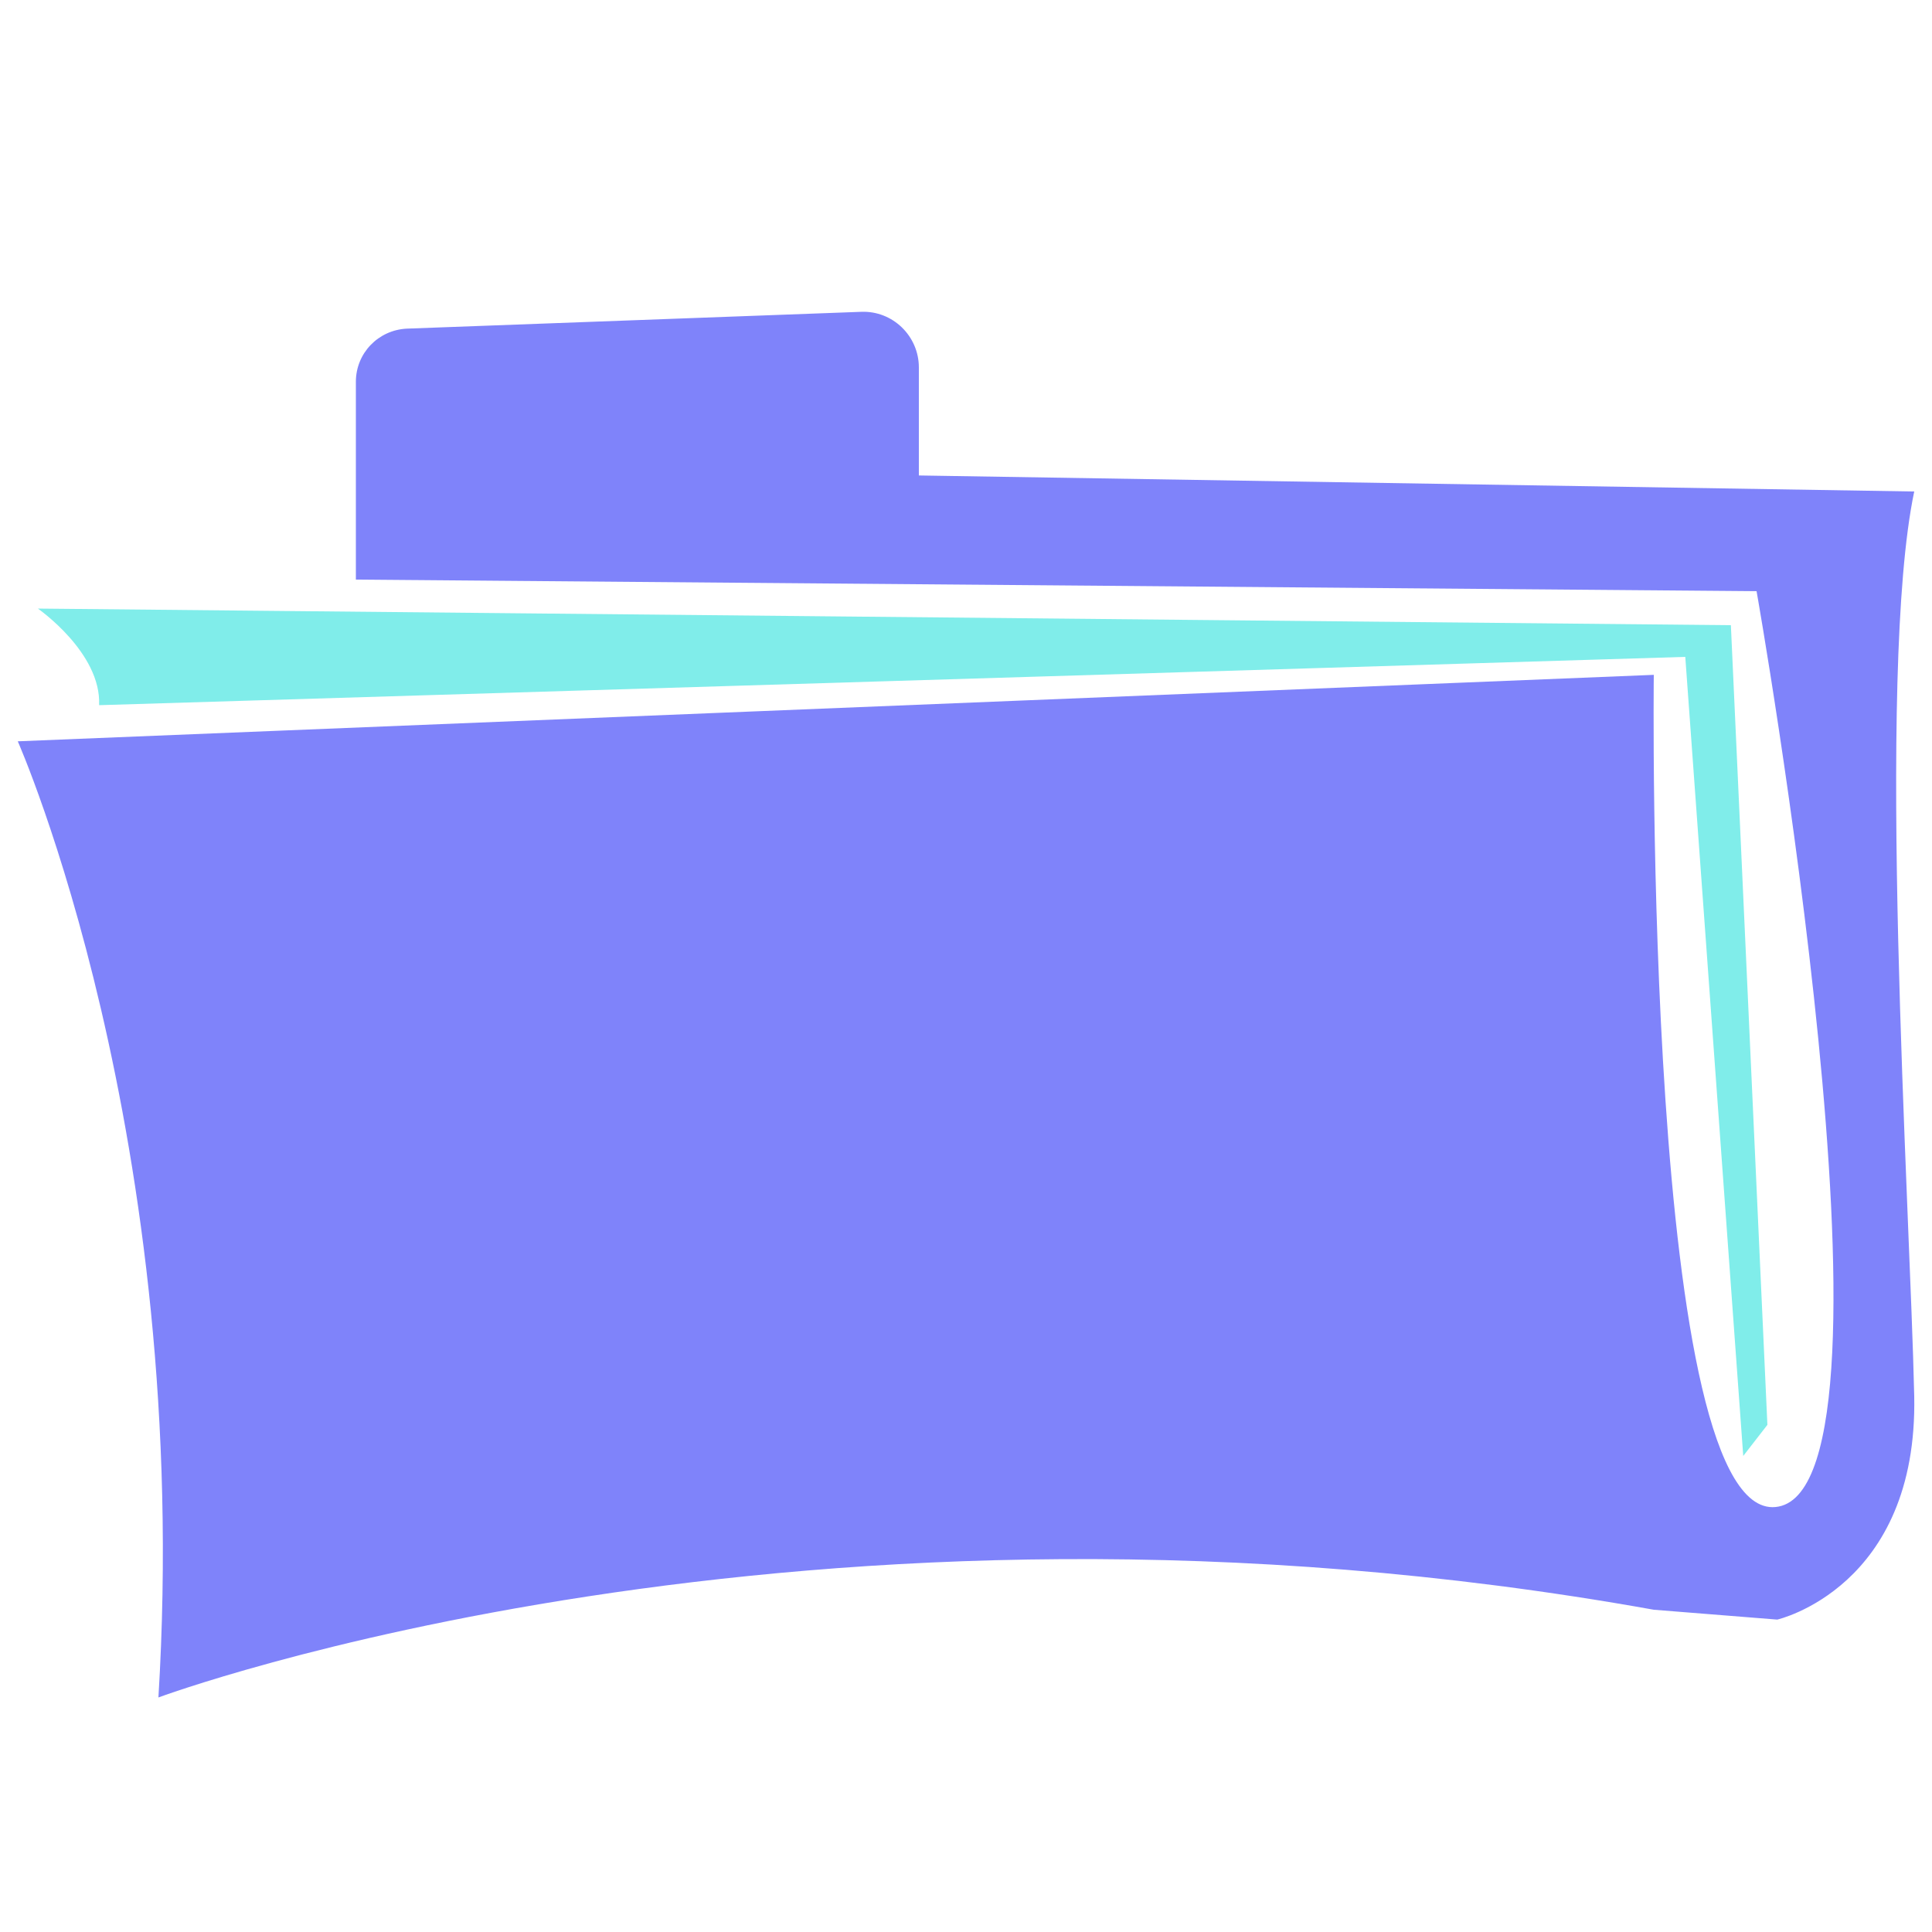
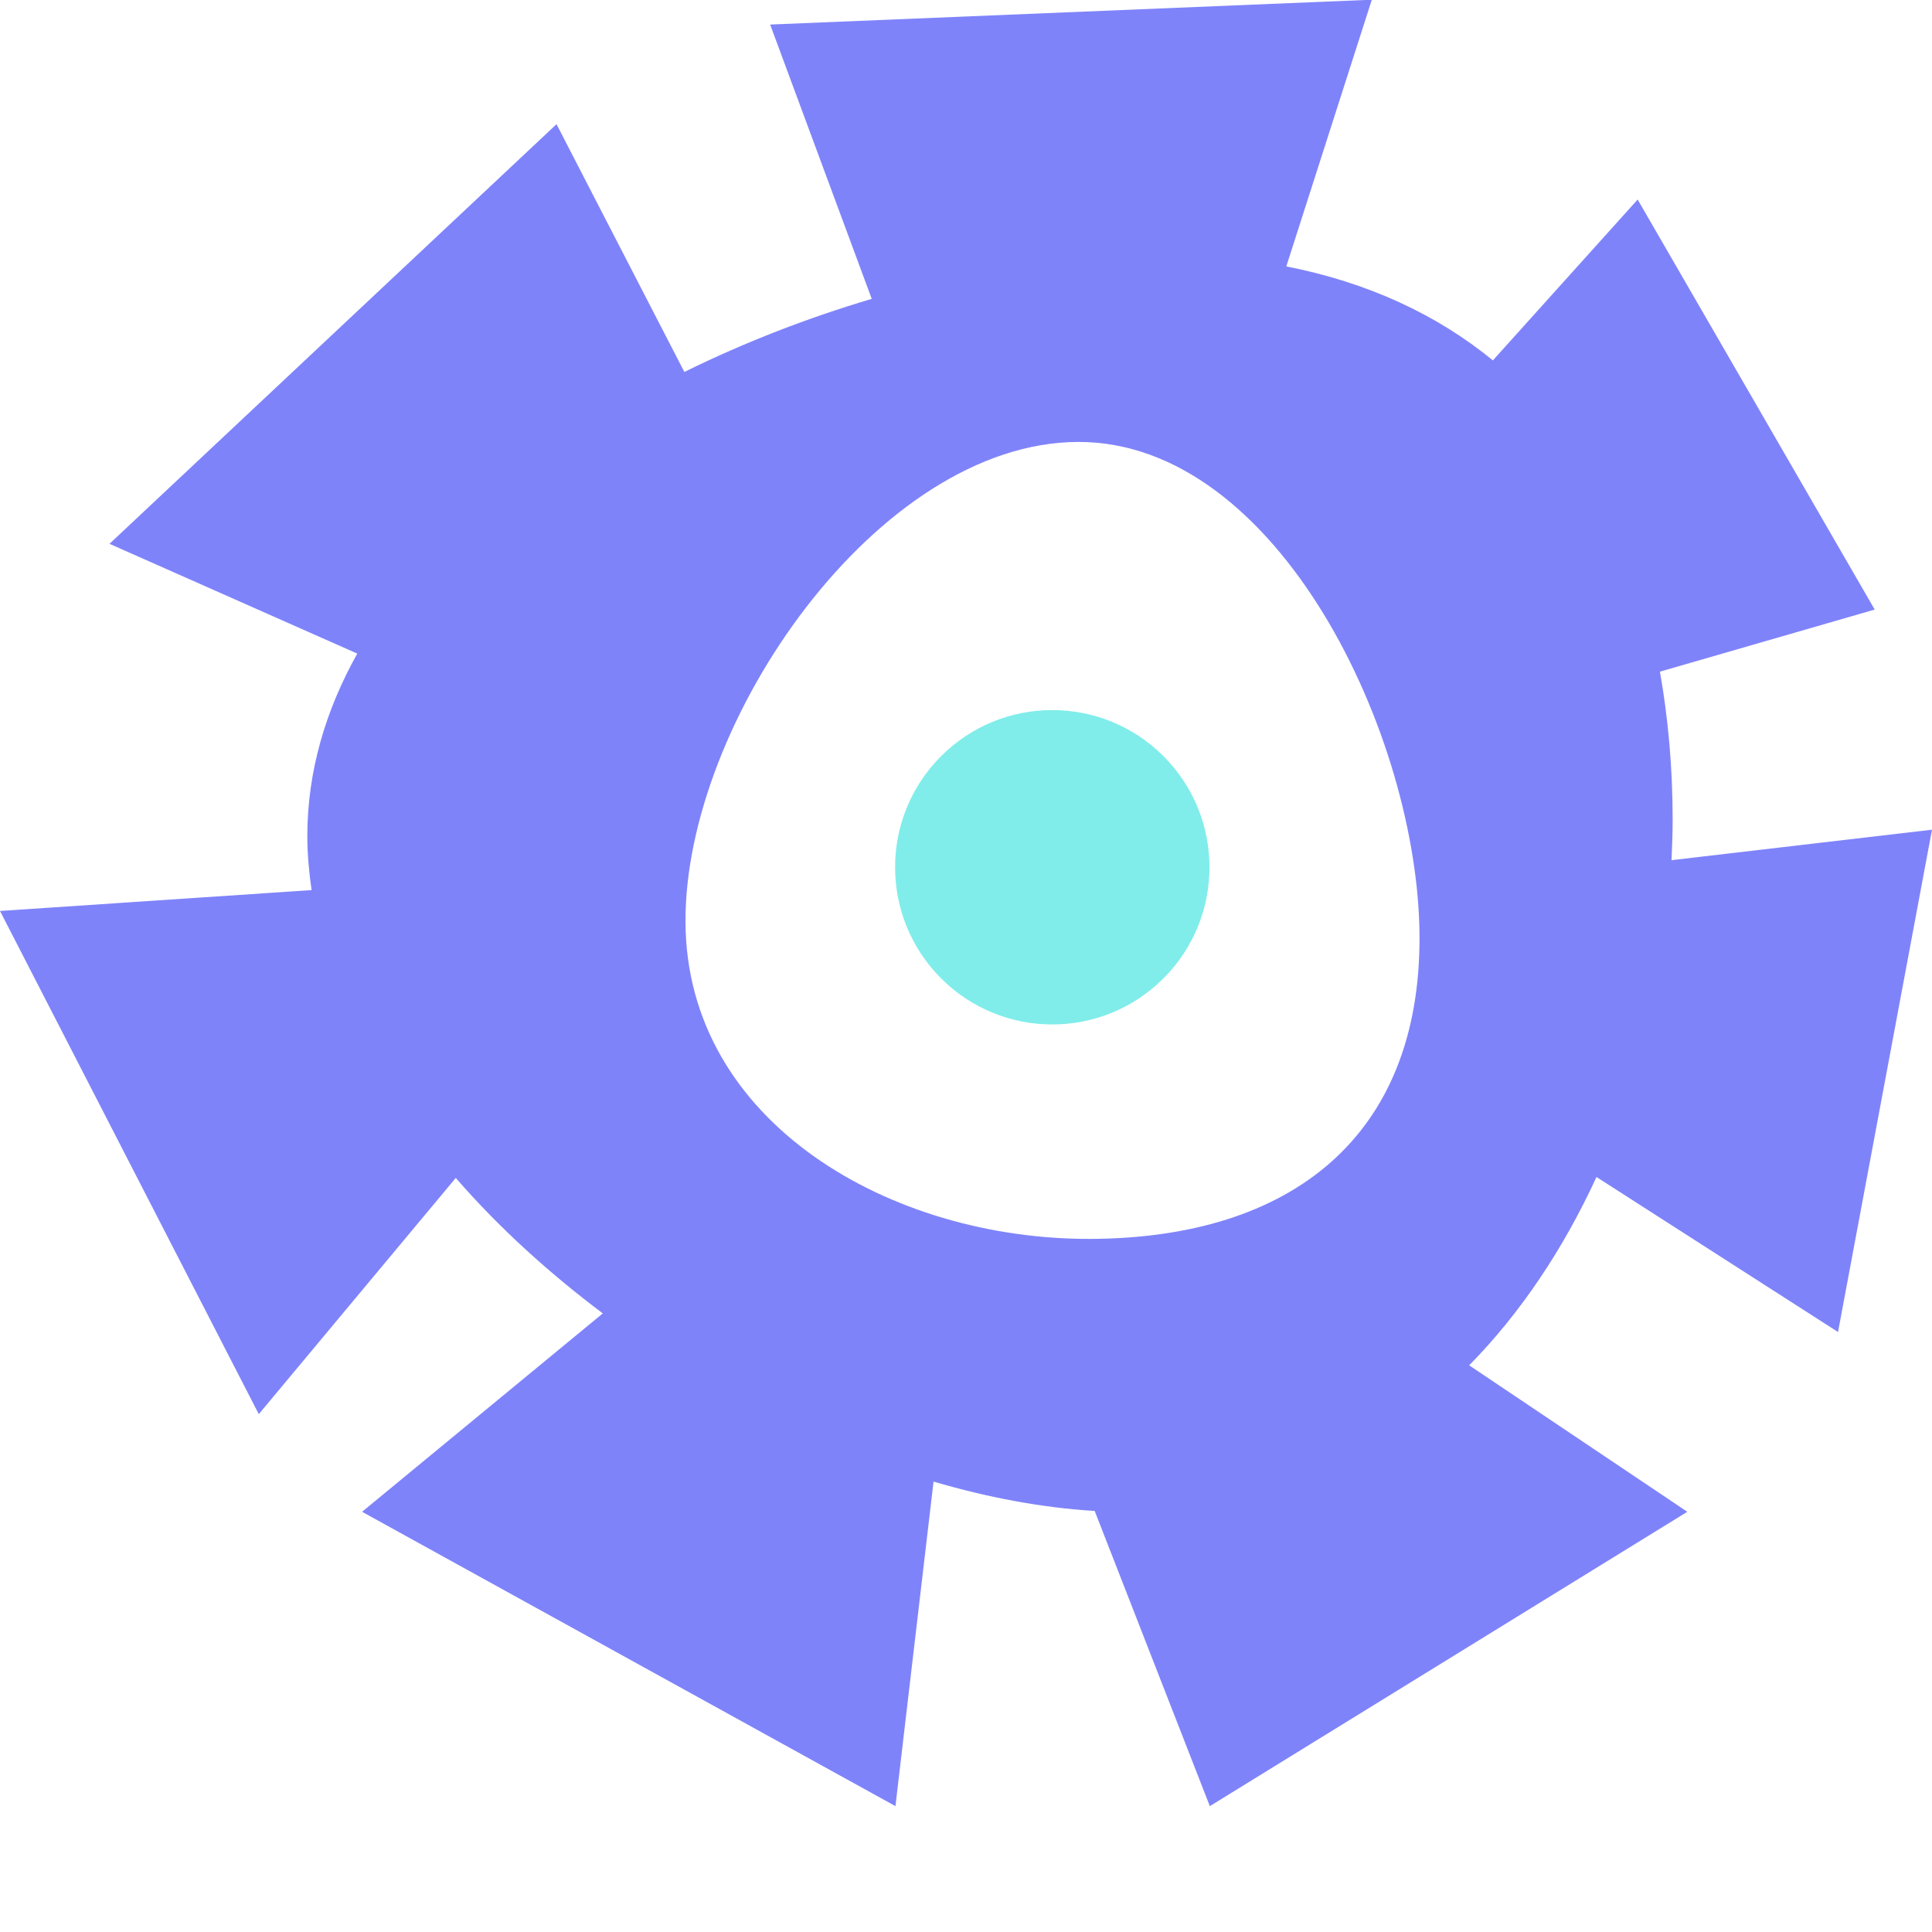
- <svg xmlns="http://www.w3.org/2000/svg" id="Layer_4" data-name="Layer 4" viewBox="0 0 100 100">
+ <svg xmlns="http://www.w3.org/2000/svg" id="Layer_2" data-name="Layer 2" viewBox="0 0 68.46 68.46">
  <defs>
    <style>
      .cls-1 {
-         fill: #7f83fa;
+         fill: #80edea;
      }

      .cls-2 {
-         fill: #80edea;
+         fill: #7f83fa;
      }
    </style>
  </defs>
-   <path class="cls-1" d="M99.08,72.25c.2,9.92-7.09,11.58-7.09,11.58l-6.39-.51c-43.96-7.89-77.4,4.54-77.4,4.54C9.97,58.8.92,38.37.92,38.37l84.68-3.44s-.54,44.41,6.46,43.05c7-1.36-1.14-47.38-1.14-47.38l-72.5-.6v-10.24c0-1.48,1.16-2.68,2.64-2.75l23.51-.87c1.63-.07,2.99,1.25,2.99,2.88v5.59l51.52.83c-1.99,9.48-.22,36.88,0,46.82Z" />
-   <path class="cls-2" d="M89.59,32.36L1.96,31.5s3.29,2.28,3.17,5l82.1-2.5,3,41.36,1.25-1.61-1.89-41.39Z" />
+   <g id="Layer_4" data-name="Layer 4">
+     <path class="cls-2" d="M56.56,41.7l8.57,5.5,3.33-17.8-9.23,1.08c.02-.48.04-.95.04-1.43,0-1.86-.16-3.6-.45-5.25l7.61-2.2-8.4-14.53-5.13,5.7c-1.98-1.62-4.42-2.76-7.32-3.33l3.03-9.45-21.32.88,3.6,9.72c-2.26.67-4.51,1.54-6.64,2.59l-4.53-8.78L3.88,19.27l8.78,3.89c-1.12,2-1.77,4.17-1.77,6.47,0,.64.06,1.27.15,1.91l-11.04.74,9.17,17.83,6.98-8.37c1.51,1.74,3.28,3.35,5.21,4.8l-8.53,7.03,18.9,10.43,1.35-11.5c1.94.57,3.87.93,5.71,1.04l4.08,10.46,16.92-10.43-7.73-5.19c1.84-1.87,3.35-4.15,4.51-6.67ZM38.19,15.66c7.1-.03,12.08,10.42,12.11,17.52s-4.55,10.69-11.65,10.72-14.33-4.13-14.36-11.23c-.03-7.1,6.81-16.98,13.9-17.01Z" />
+     <circle class="cls-1" cx="37.29" cy="30.73" r="5.57" transform="translate(-10.81 35.37) rotate(-45)" />
+   </g>
</svg>
